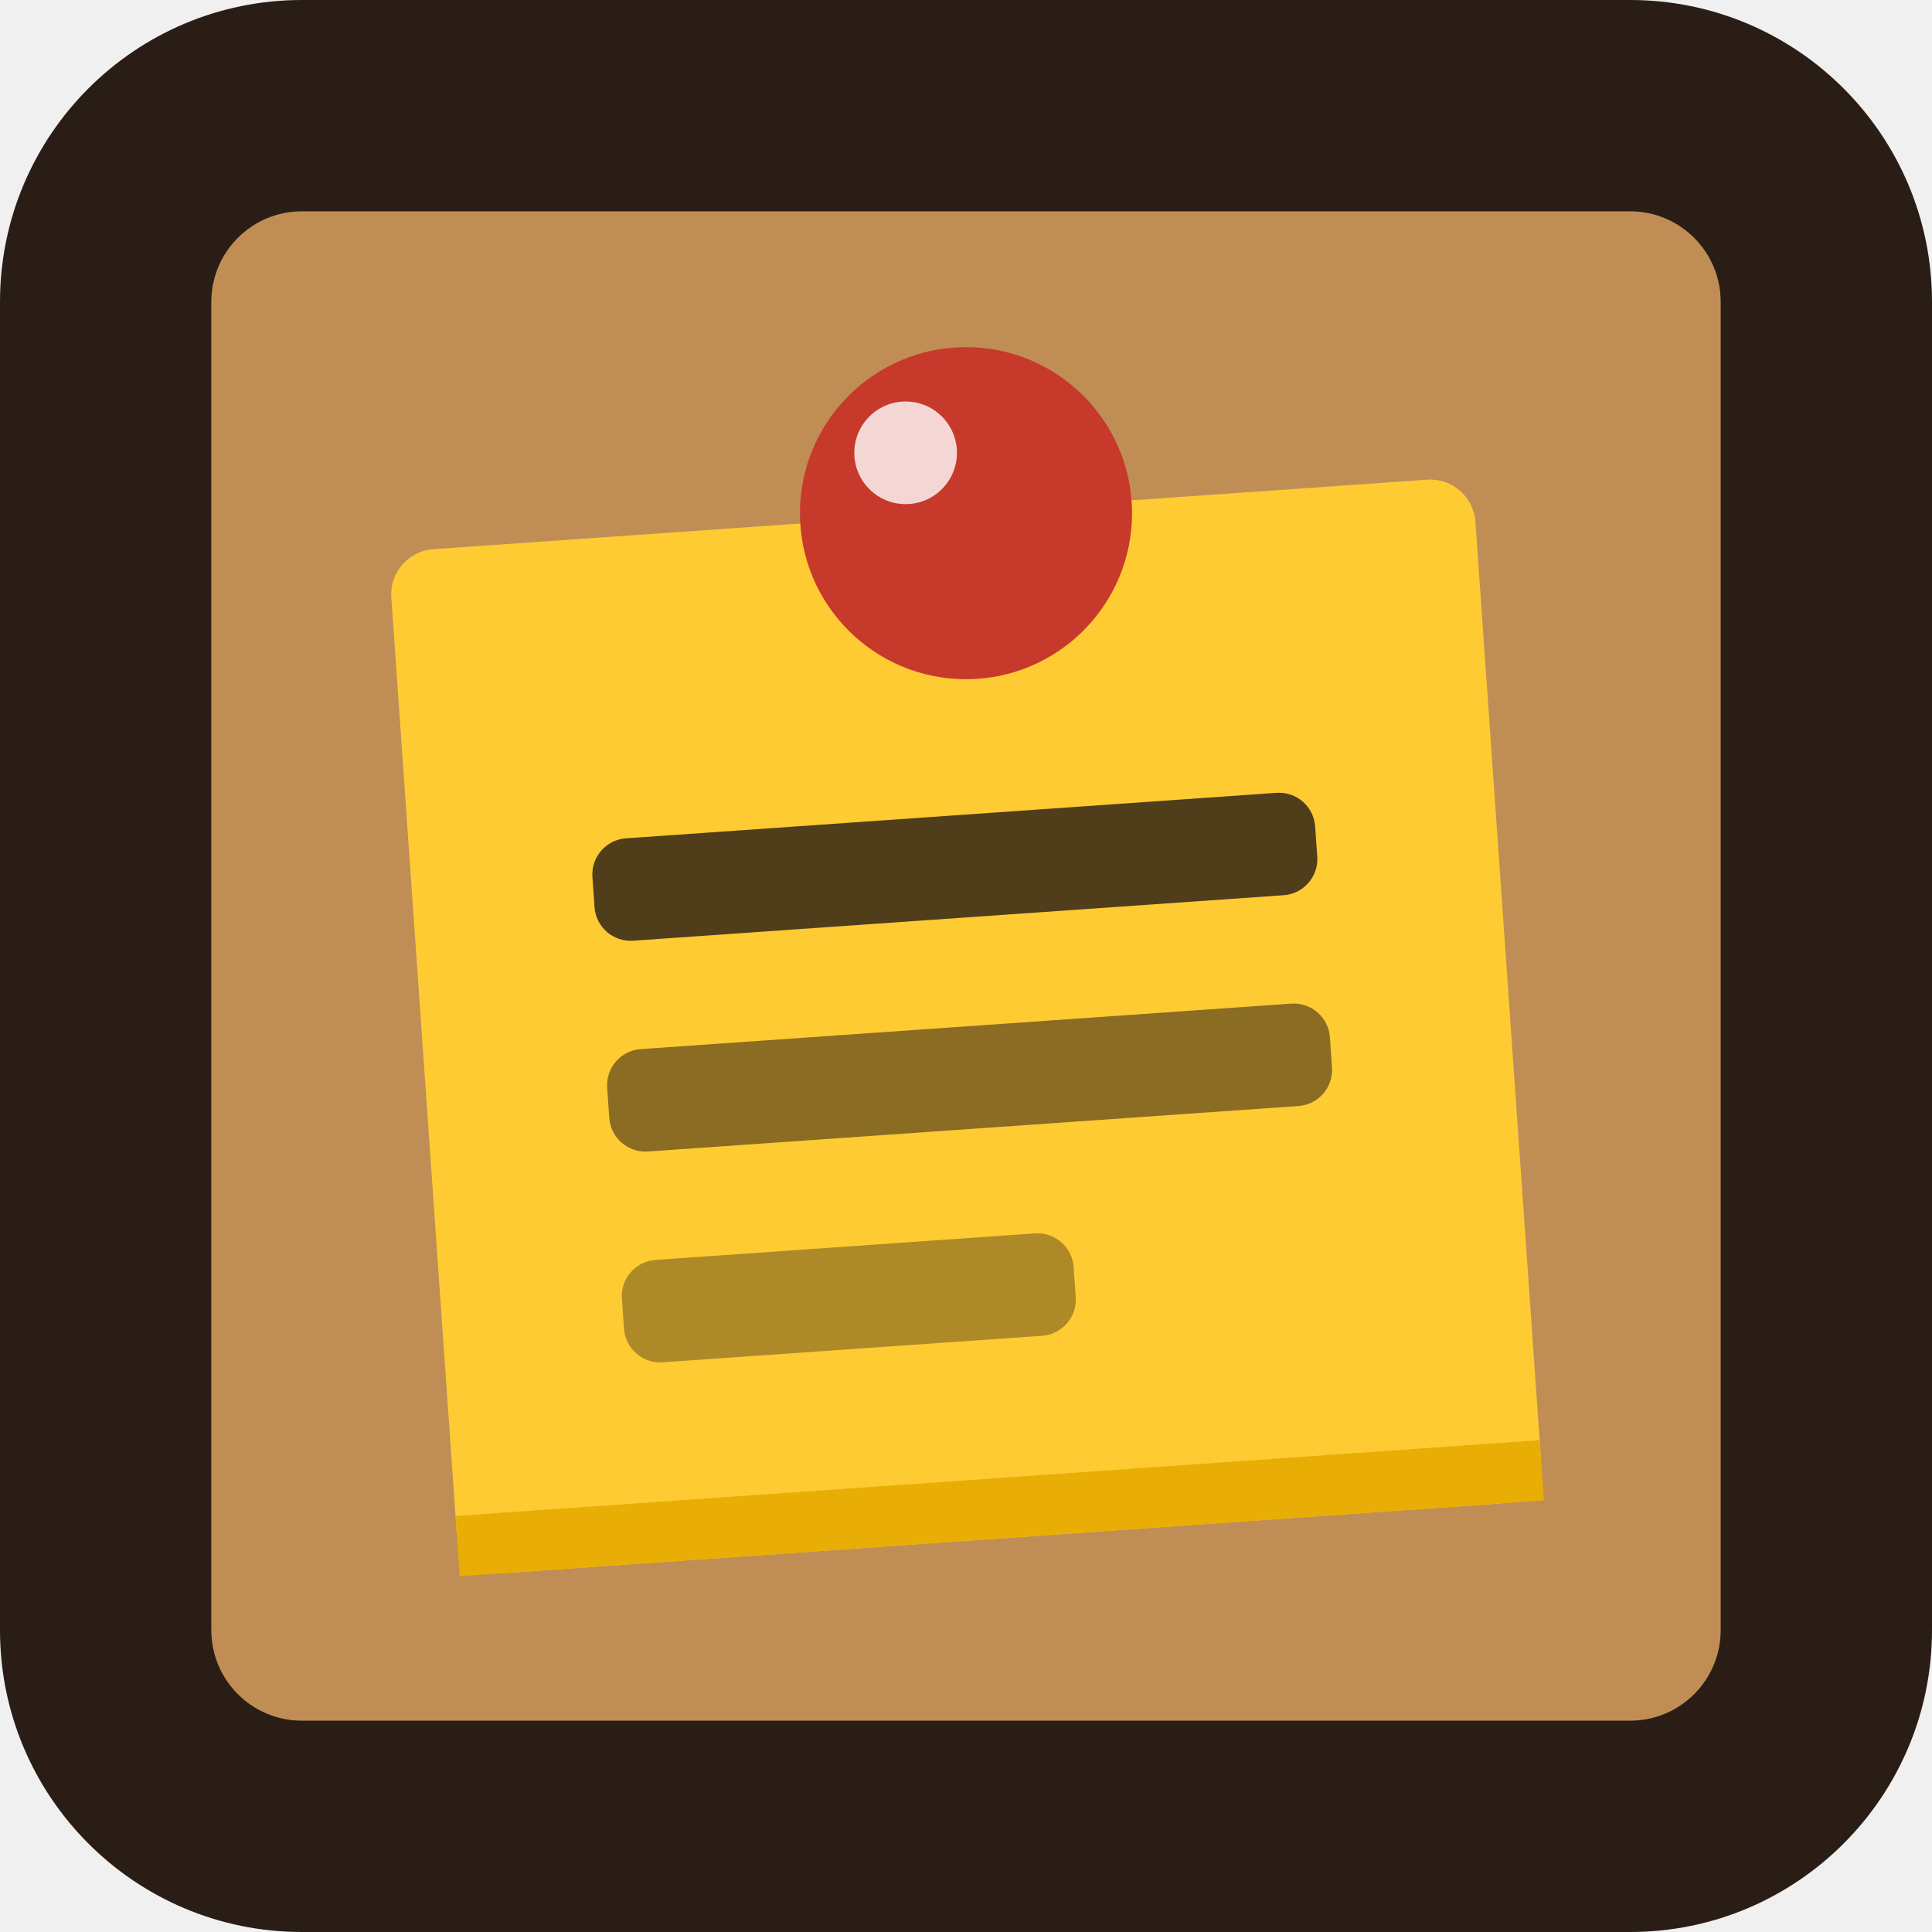
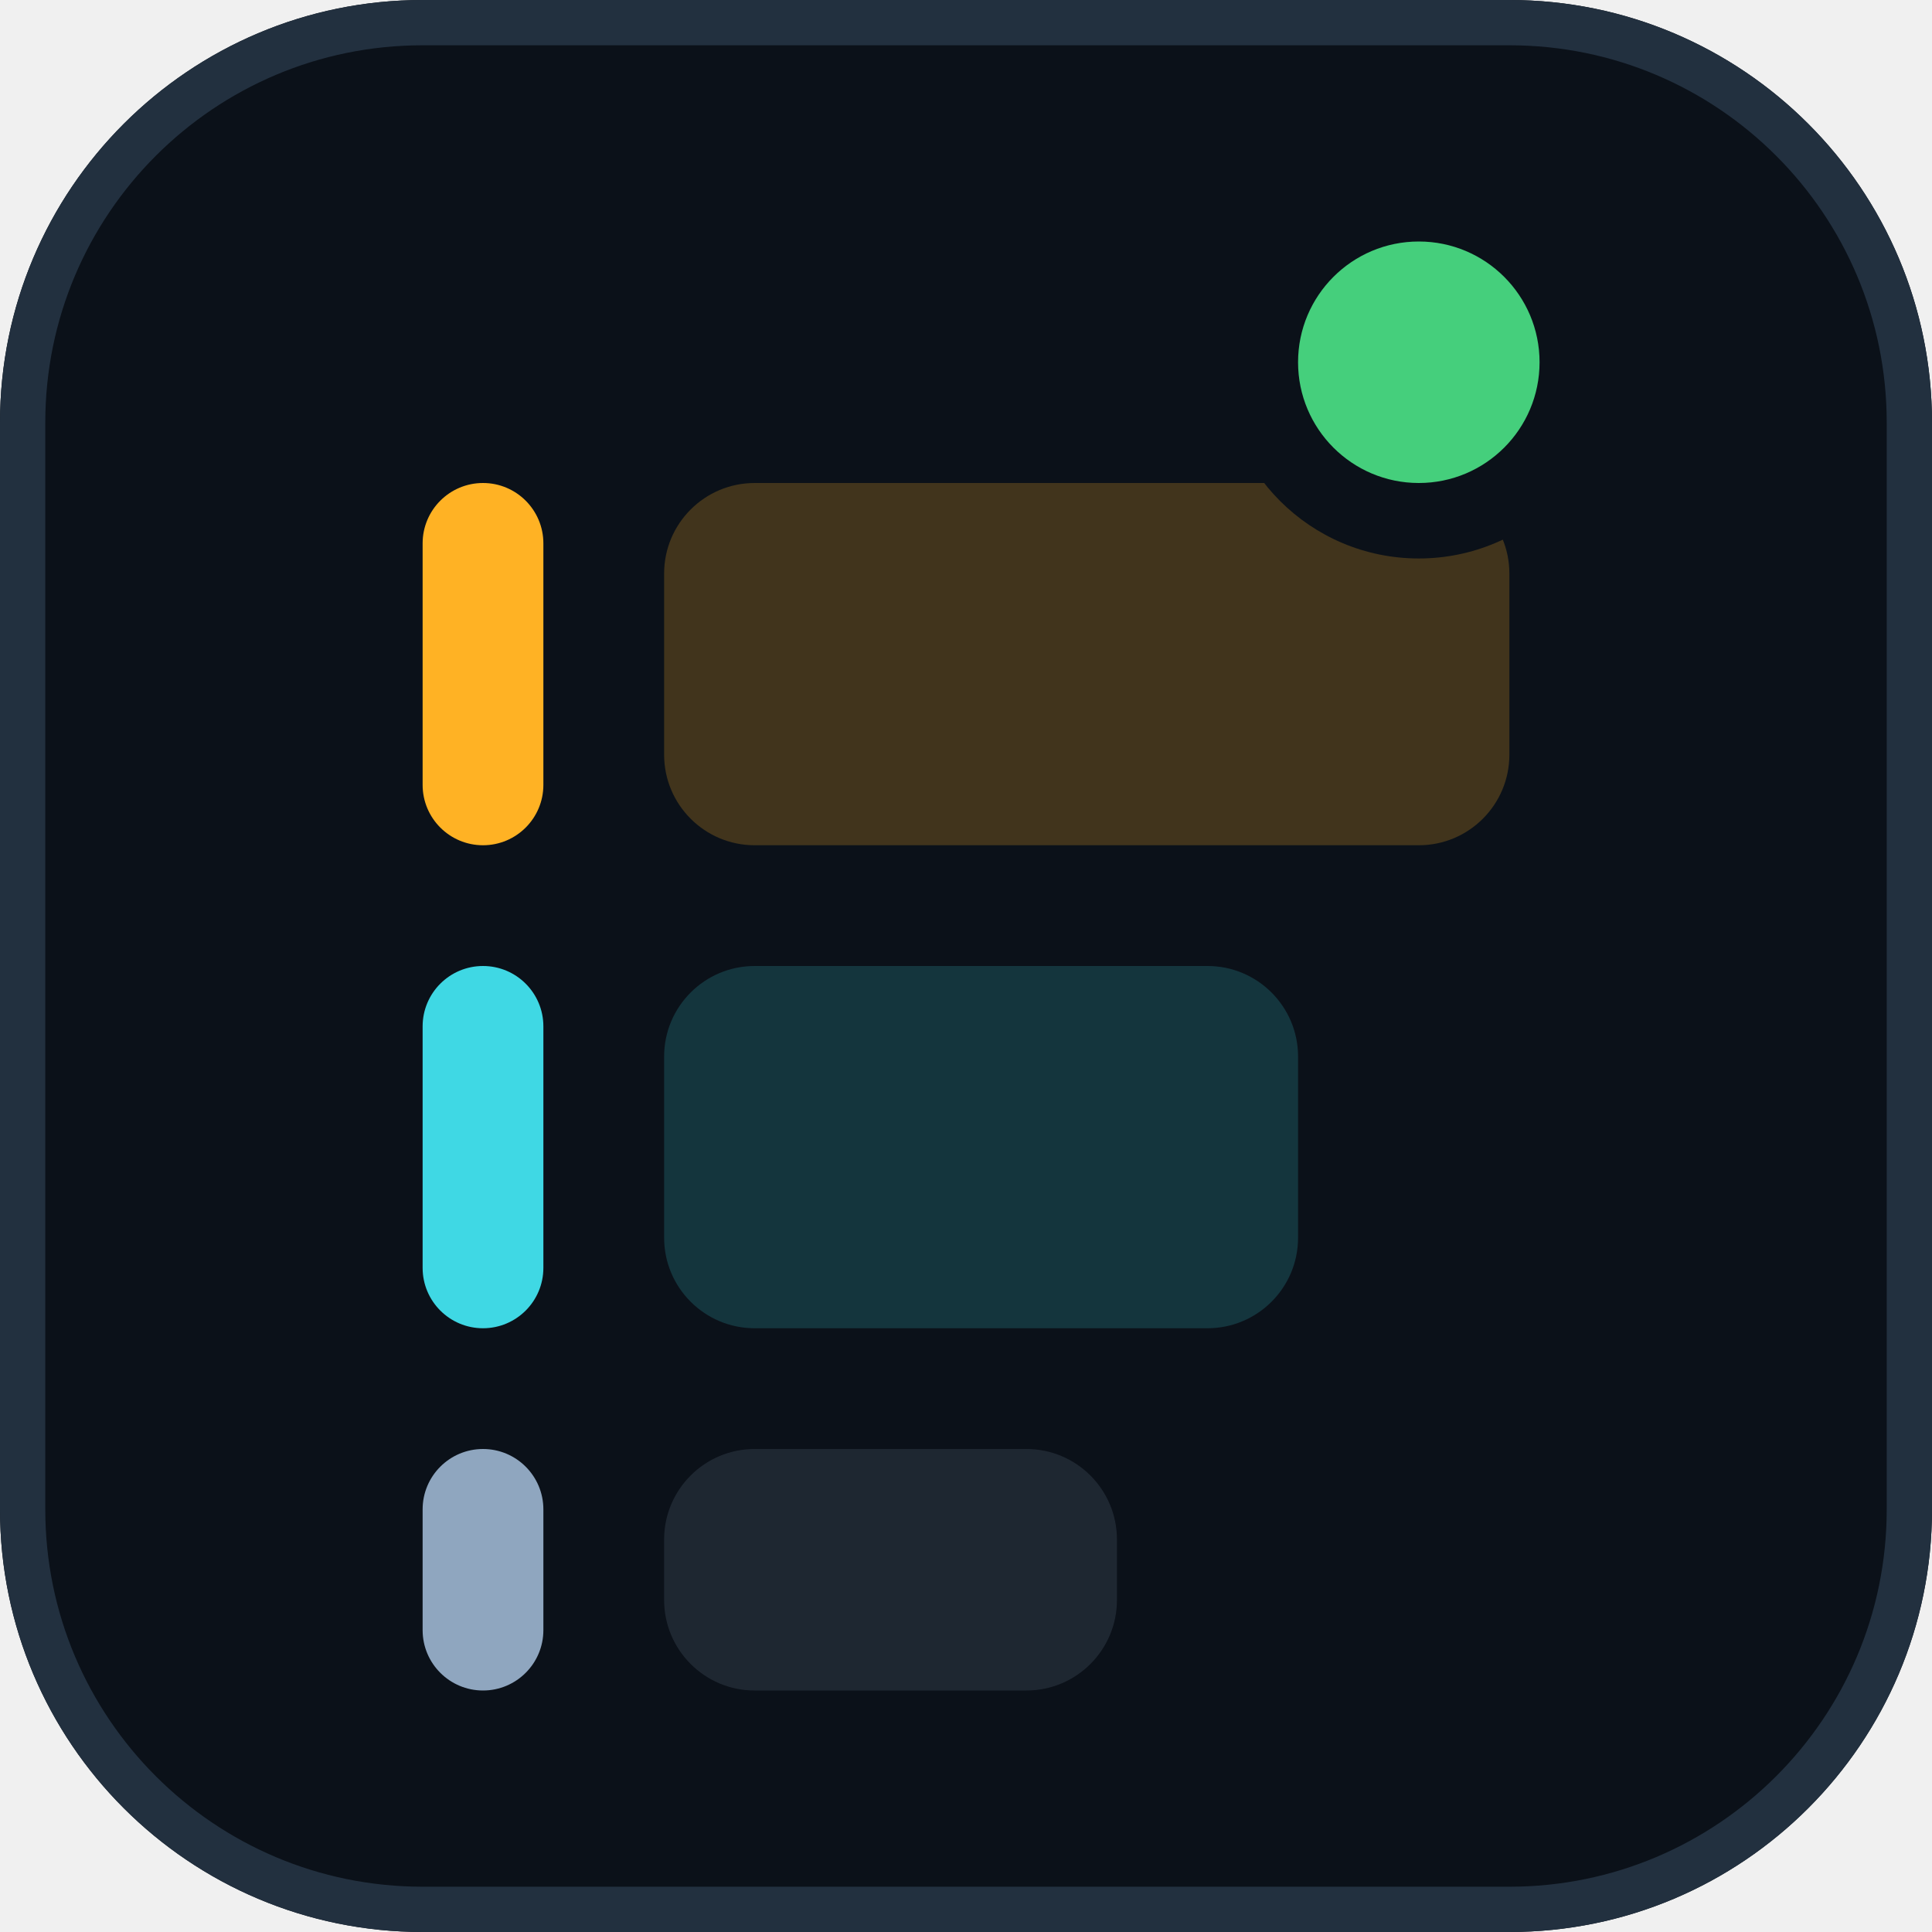
<svg xmlns="http://www.w3.org/2000/svg" viewBox="0 0 64 64" role="img" aria-label="AlertoMalolos">
-   <rect width="64" height="64" rx="10" fill="#2A1D15" />
-   <rect x="7" y="7" width="50" height="50" rx="3" fill="#C08E55" />
-   <g transform="rotate(-4 32 34)">
-     <rect x="14" y="17" width="36" height="34" rx="1.5" fill="#FFCB33" />
-     <rect x="14" y="49" width="36" height="2" fill="#E8AE05" />
-     <rect x="20" y="27" width="24" height="3.4" rx="1.2" fill="#2A1D15" opacity="0.82" />
-     <rect x="20" y="34" width="24" height="3.4" rx="1.2" fill="#2A1D15" opacity="0.55" />
-     <rect x="20" y="41" width="15" height="3.4" rx="1.2" fill="#2A1D15" opacity="0.38" />
-   </g>
-   <circle cx="32" cy="17" r="5.5" fill="#C6392B" />
-   <circle cx="30" cy="15" r="1.7" fill="#FFF" opacity="0.8" />
+   <rect width="64" height="64" rx="14" fill="#0B1119" />
+   <rect x="0.75" y="0.75" width="62.5" height="62.5" rx="13.25" fill="none" stroke="#22303F" stroke-width="1.5" />
+   <rect x="14" y="16" width="4" height="12" rx="2" fill="#FFB224" />
+   <rect x="22" y="16" width="28" height="12" rx="3" fill="#FFB224" opacity="0.22" />
+   <rect x="14" y="32" width="4" height="12" rx="2" fill="#3FD8E4" />
+   <rect x="22" y="32" width="21" height="12" rx="3" fill="#3FD8E4" opacity="0.18" />
+   <rect x="14" y="48" width="4" height="8" rx="2" fill="#8FA6BF" />
+   <rect x="22" y="48" width="15" height="8" rx="3" fill="#8FA6BF" opacity="0.15" />
+   <circle cx="47" cy="12" r="6.5" fill="#0B1119" />
+   <circle cx="47" cy="12" r="4" fill="#45CF7C" />
</svg>
